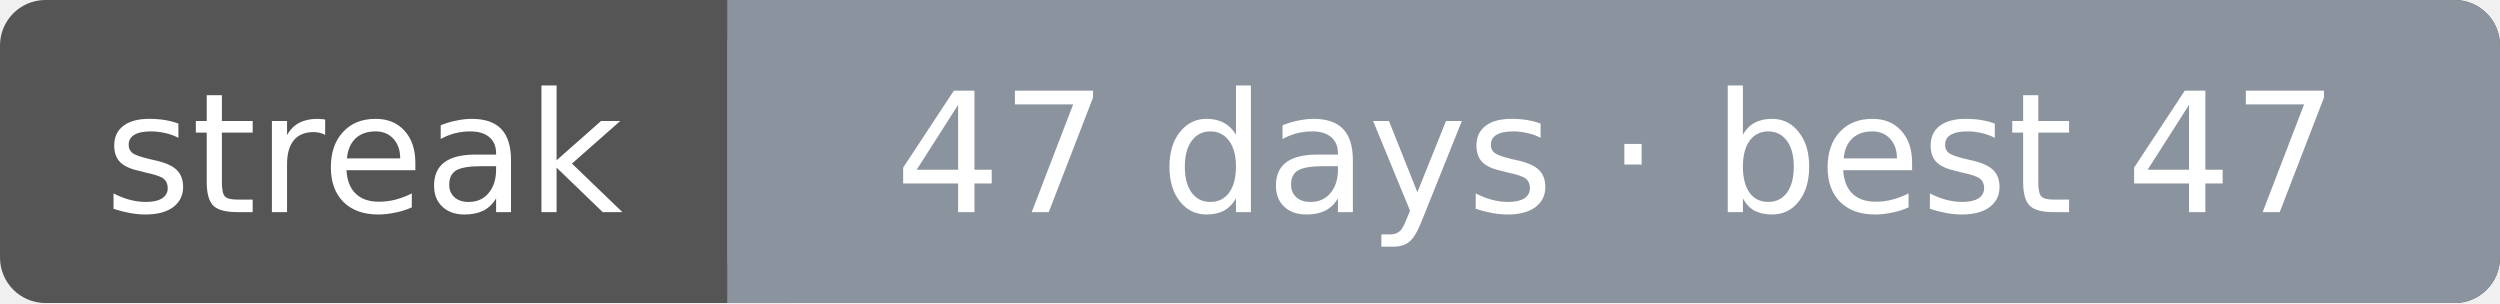
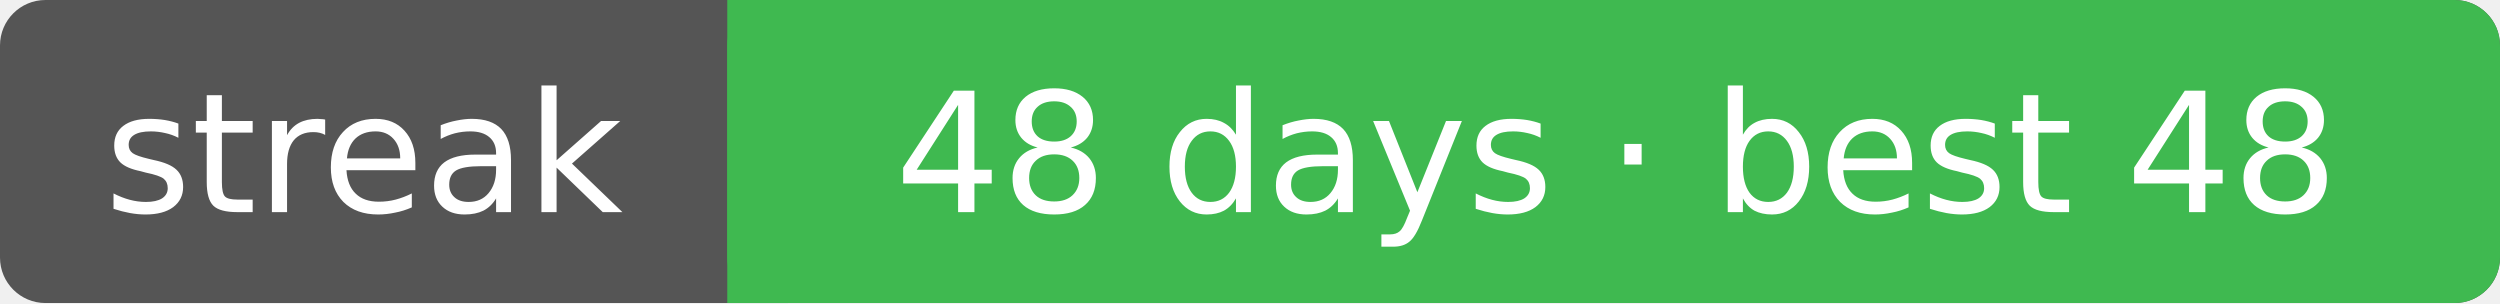
<svg xmlns="http://www.w3.org/2000/svg" width="165" height="20" font-family="Verdana,DejaVu Sans,sans-serif" font-size="11">
  <rect rx="3" width="165" height="20" fill="#555" />
-   <rect rx="3" x="48" width="117" height="20" fill="#8b949e" />
-   <rect x="48" width="4" height="20" fill="#8b949e" />
+   <rect rx="3" x="48" width="117" height="20" fill="#3fb950" />
+   <rect x="48" width="4" height="20" fill="#3fb950" />
  <text x="24.0" y="14" fill="#fff" text-anchor="middle">streak</text>
-   <text x="106.7" y="14" fill="#fff" text-anchor="middle">47 days · best 47</text>
+   <text x="106.7" y="14" fill="#fff" text-anchor="middle">48 days · best 48</text>
</svg>
